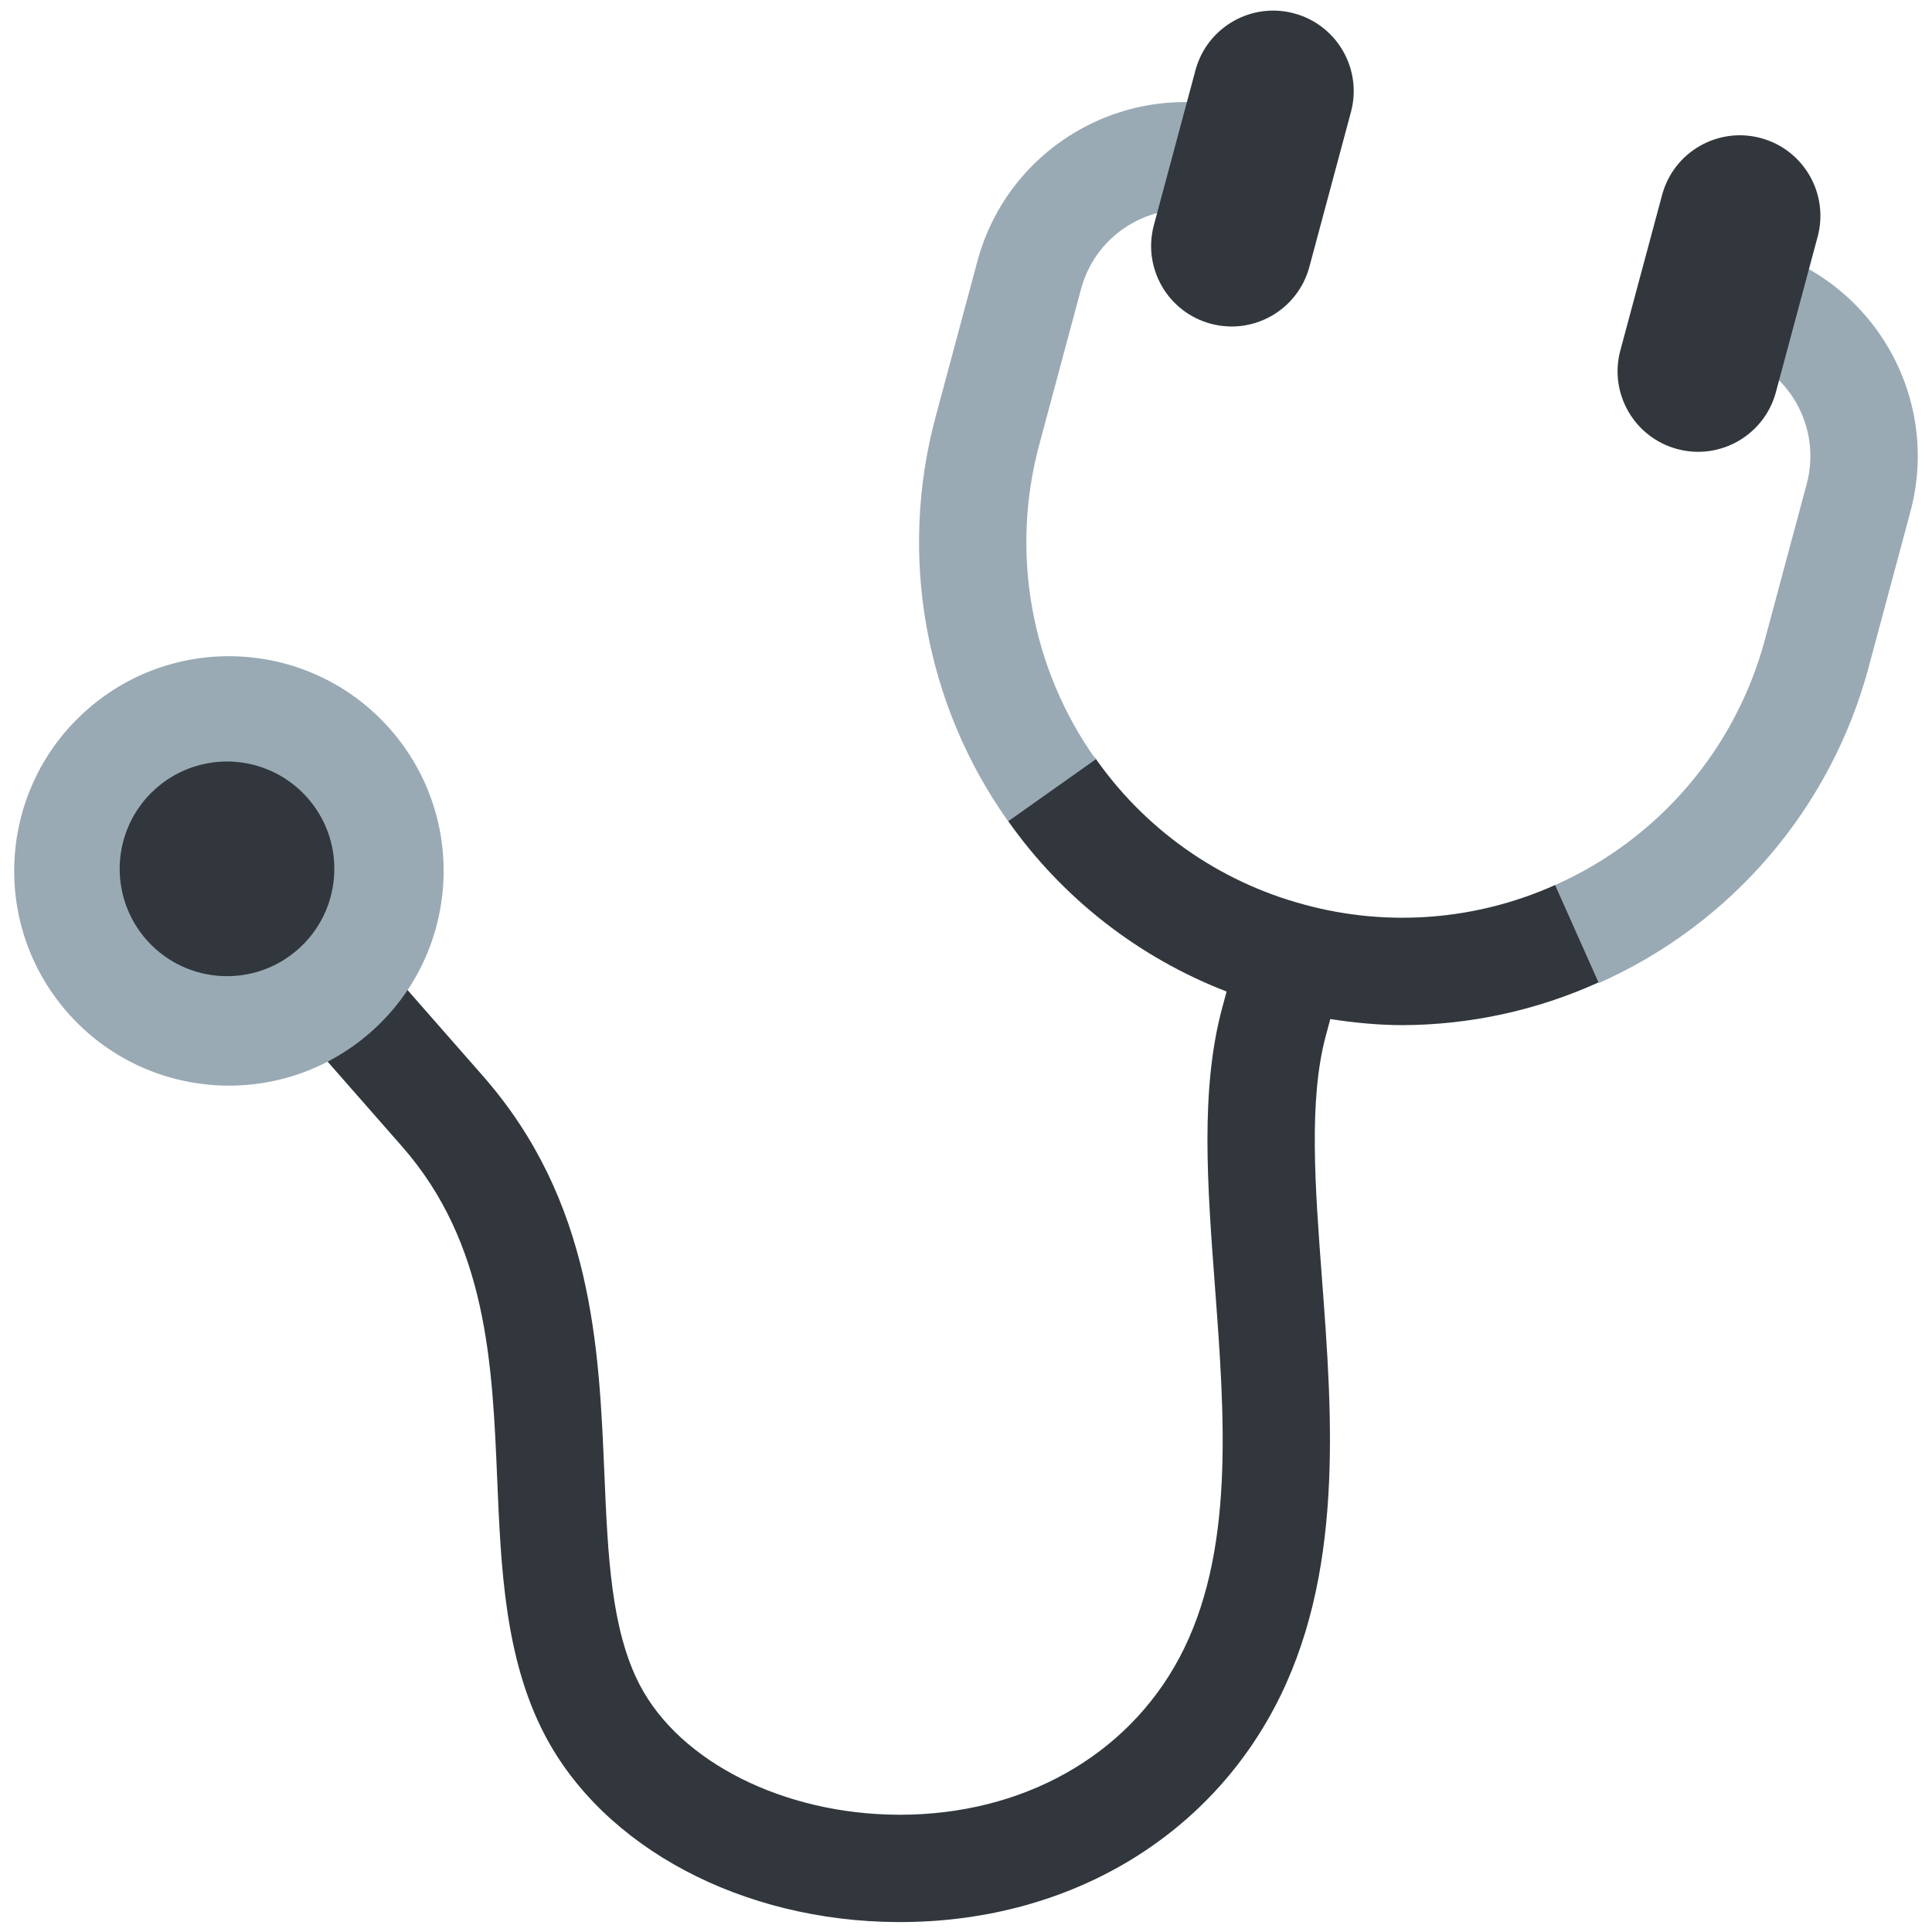
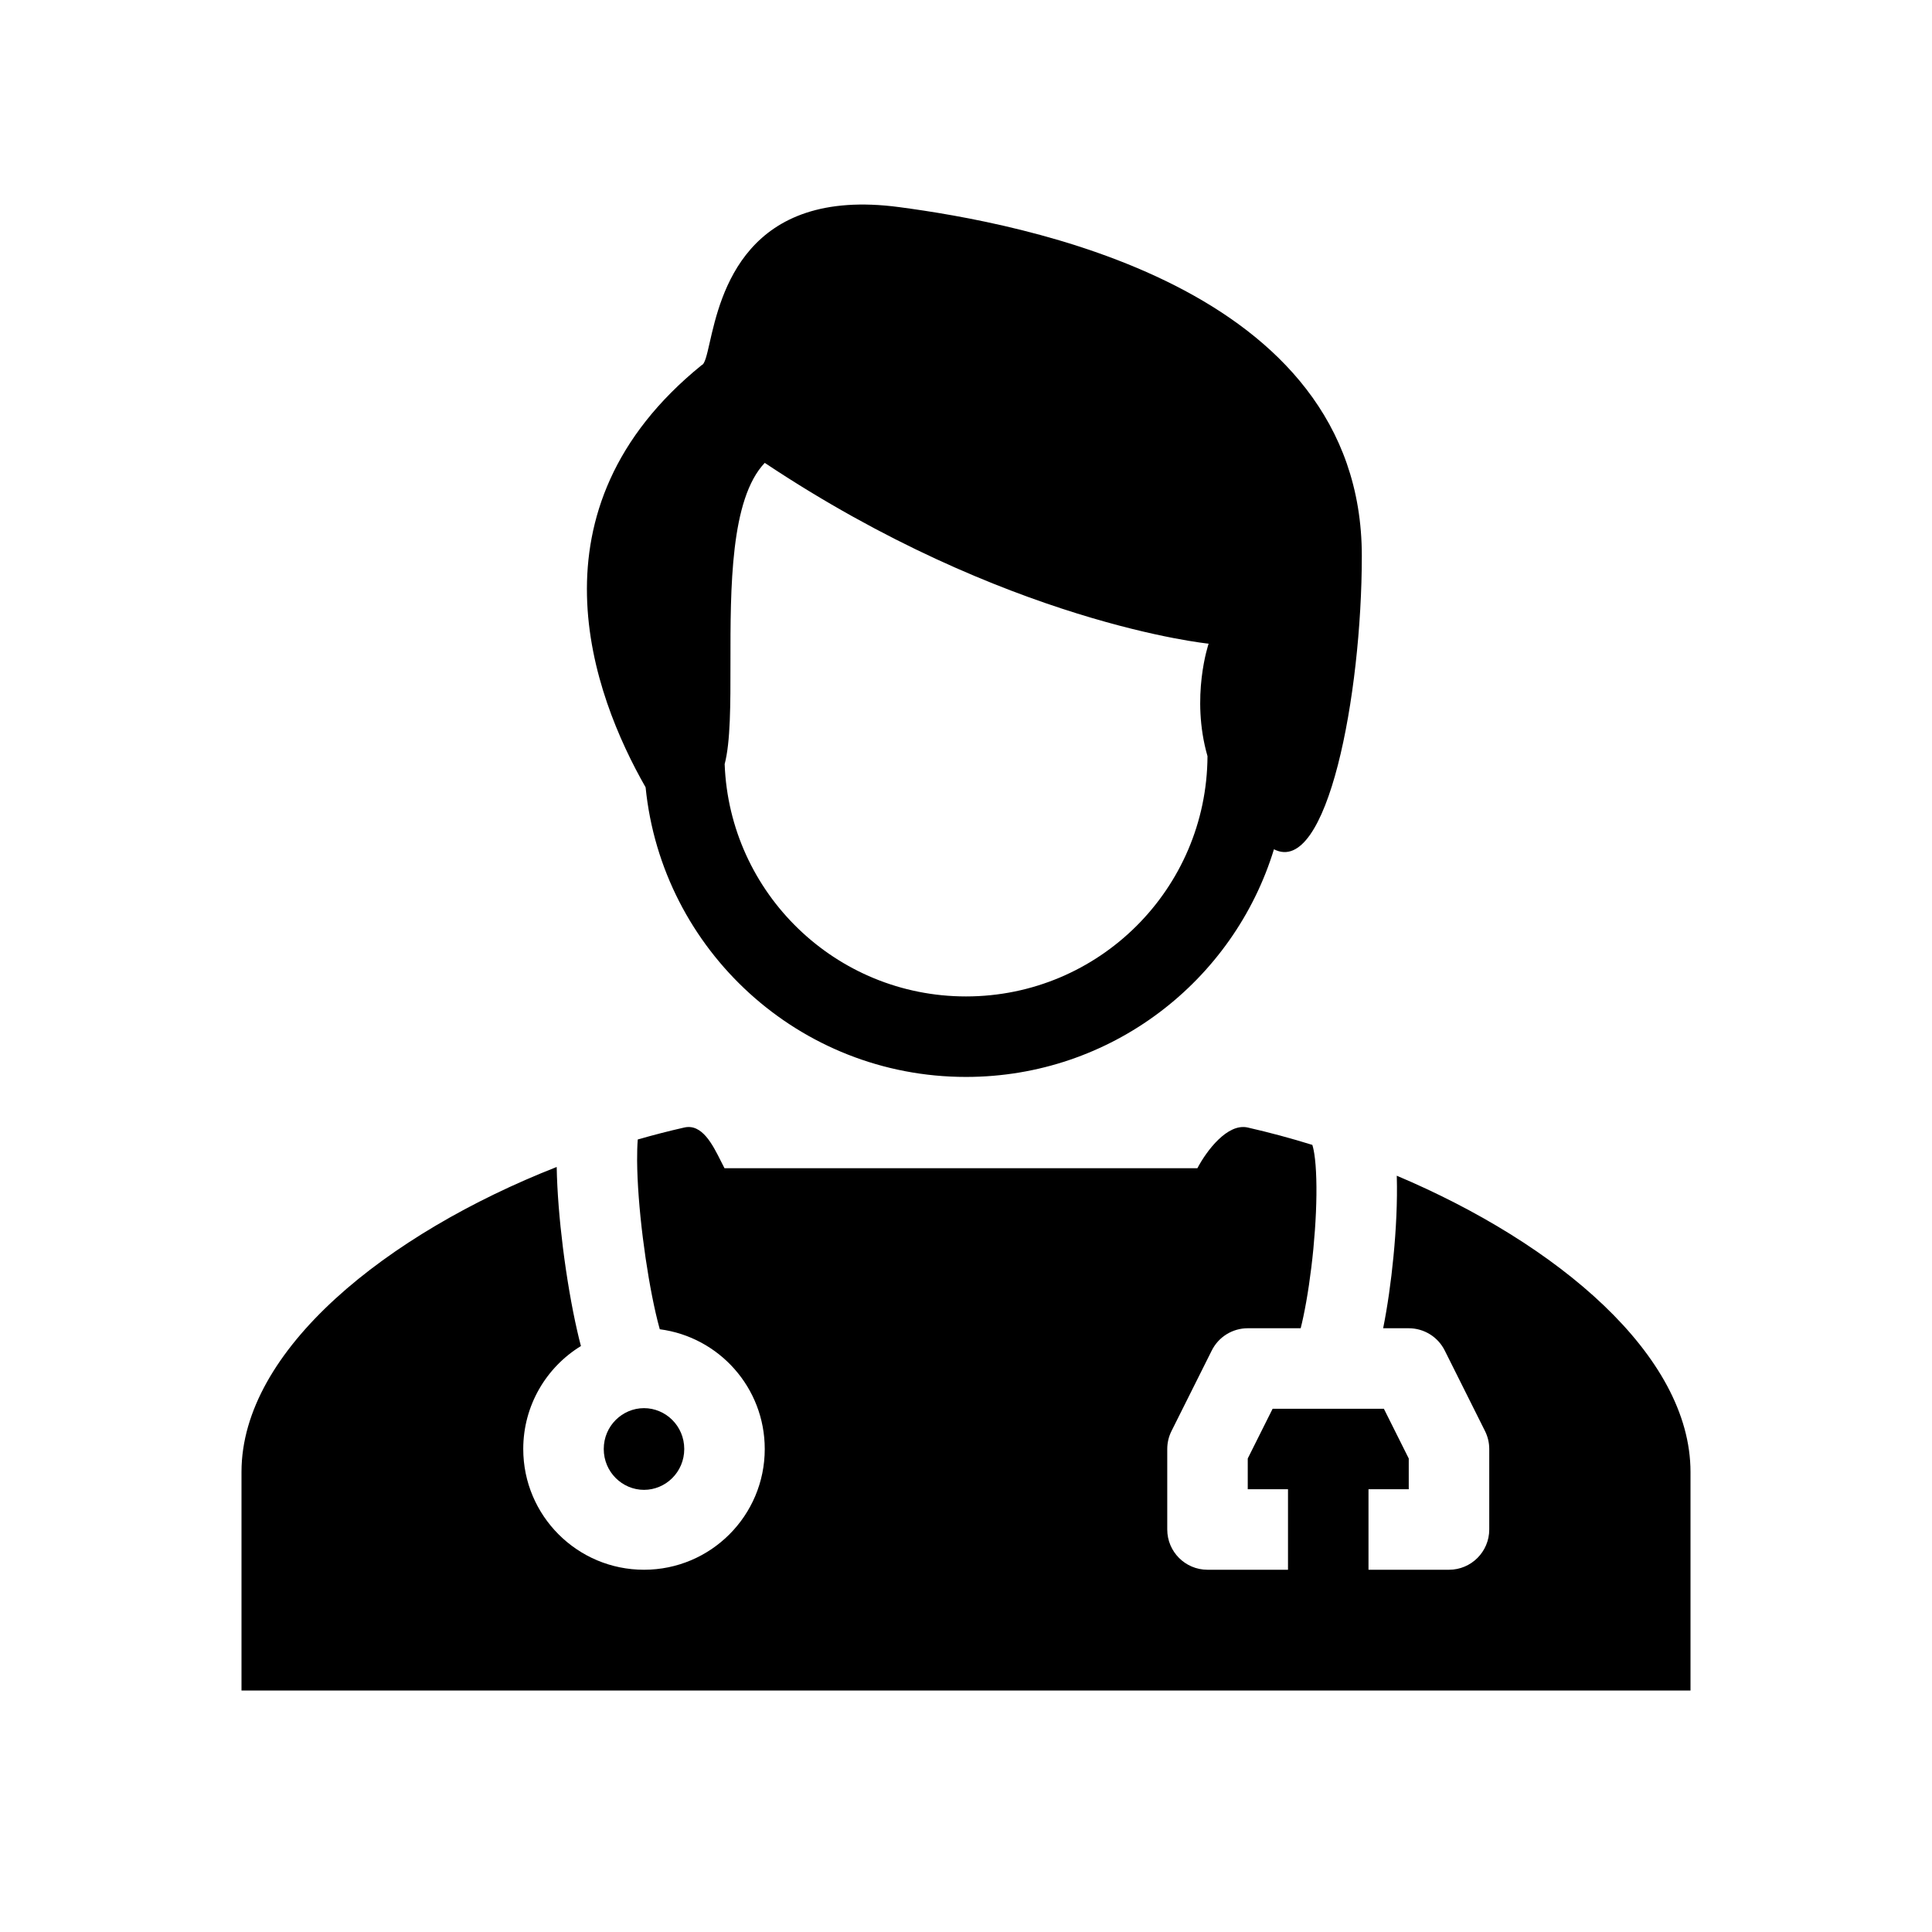
- <svg xmlns="http://www.w3.org/2000/svg" width="800px" height="800px" viewBox="0 0 36 36" aria-hidden="true" role="img" class="iconify iconify--twemoji" preserveAspectRatio="xMidYMid meet">
-   <path fill="#31373D" d="M28.977 16.492l.011-.006a6.944 6.944 0 0 1-4.676.372a6.937 6.937 0 0 1-3.947-2.796c.019.028.034.058.054.086L19 14l-.213 1.302a8.913 8.913 0 0 0 4.069 3.174l-.084.311c-.408 1.521-.275 3.296-.134 5.176c.184 2.45.375 4.984-.665 6.933c-.978 1.829-2.921 2.919-5.205 2.919h-.032c-2.129-.01-4.063-.98-4.813-2.415c-.538-1.03-.597-2.431-.66-3.912c-.101-2.393-.214-5.104-2.268-7.443l-3.949-4.501l-1.503 1.319l3.949 4.5c1.588 1.811 1.682 4.046 1.773 6.209c.069 1.636.14 3.328.885 4.754c1.101 2.106 3.682 3.476 6.577 3.489h.042c3.035 0 5.638-1.484 6.968-3.977c1.314-2.461 1.092-5.417.895-8.025c-.128-1.704-.249-3.315.071-4.506l.085-.318c.451.069.902.113 1.352.113a8.924 8.924 0 0 0 3.644-.795L30 17l-1.023-.508z" />
-   <path fill="#99AAB5" d="M1.258 18.867a4 4 0 1 1 6.015-5.277a4 4 0 0 1-6.015 5.277z" />
-   <path fill="#31373D" d="M2.762 17.548a2 2 0 1 1 3.005-2.638a2 2 0 0 1-3.005 2.638z" />
-   <path fill="#99AAB5" d="M29.791 18.318l-.814-1.826a6.98 6.98 0 0 0 3.911-4.579l.778-2.897a2.004 2.004 0 0 0-1.413-2.451l.52-1.932a4.005 4.005 0 0 1 2.825 4.901l-.778 2.897a8.975 8.975 0 0 1-5.029 5.887zm-11.006-3.014a8.985 8.985 0 0 1-1.35-7.542l.778-2.897a4.004 4.004 0 0 1 4.9-2.826l-.519 1.932a2.001 2.001 0 0 0-2.45 1.413l-.778 2.898a6.982 6.982 0 0 0 1.051 5.867l-1.632 1.155z" />
-   <path fill="#31373D" d="M22.56 6.032a1.5 1.5 0 0 1-1.059-1.838l.778-2.897a1.5 1.5 0 0 1 2.897.779l-.778 2.897a1.5 1.5 0 0 1-1.838 1.059zm8.692 2.335a1.5 1.5 0 0 1-1.059-1.838l.778-2.897a1.5 1.5 0 0 1 2.898.779l-.778 2.897a1.501 1.501 0 0 1-1.839 1.059z" />
+ <svg xmlns="http://www.w3.org/2000/svg" width="48" height="48" viewBox="0 0 48 48" fill="none">
+   <path fill-rule="evenodd" clip-rule="evenodd" d="M33.834 13.811C33.834 17.271 32.974 21.785 31.651 21.1C30.649 24.375 27.603 26.756 24 26.756C19.853 26.756 16.443 23.601 16.04 19.561C14.727 17.263 13.005 12.66 17.432 9.072C17.511 9.046 17.56 8.83 17.632 8.512C17.906 7.309 18.513 4.635 22.342 5.146C25.295 5.539 33.834 7.064 33.834 13.811ZM30.028 15.992C30.028 15.992 29.576 17.314 30 18.787C29.983 22.087 27.303 24.756 24 24.756C20.763 24.756 18.124 22.192 18.004 18.984C18.149 18.434 18.149 17.503 18.148 16.468C18.147 14.601 18.145 12.399 19 11.5C24.989 15.489 30.028 15.992 30.028 15.992Z" fill="currentColor" />
+   <path d="M13 36C13 34.918 13.573 33.969 14.433 33.442C14.401 33.321 14.37 33.196 14.341 33.067C14.203 32.465 14.078 31.733 13.986 30.999C13.901 30.318 13.842 29.615 13.831 28.993C9.61 30.65 6 33.538 6 36.57V42H42V36.57C42 33.666 38.69 30.895 34.702 29.21L34.703 29.238C34.72 29.848 34.686 30.547 34.62 31.221C34.56 31.845 34.471 32.467 34.364 33H35C35.379 33 35.725 33.214 35.894 33.553L36.894 35.553C36.964 35.692 37 35.845 37 36V38C37 38.552 36.552 39 36 39H34V37H35V36.236L34.382 35H31.618L31 36.236V37H32V39H30C29.448 39 29 38.552 29 38V36C29 35.845 29.036 35.692 29.106 35.553L30.106 33.553C30.275 33.214 30.621 33 31 33H32.315C32.337 32.914 32.359 32.819 32.381 32.714C32.481 32.243 32.57 31.646 32.63 31.029C32.689 30.411 32.718 29.798 32.703 29.294C32.696 29.041 32.679 28.831 32.654 28.67C32.632 28.528 32.61 28.463 32.606 28.449C32.606 28.449 32.606 28.449 32.606 28.449C32.605 28.446 32.605 28.445 32.605 28.447C32.605 28.446 32.605 28.447 32.605 28.447L32.609 28.446C32.075 28.28 31.536 28.135 31 28.013C30.497 27.898 29.977 28.59 29.749 29.024H25.685C24.795 29.024 24.342 29.024 23.897 29.024H23.881C23.426 29.024 22.974 29.023 22.064 29.024H18C17.972 28.971 17.944 28.914 17.914 28.855C17.703 28.433 17.441 27.912 17 28.013C16.615 28.1 16.229 28.2 15.845 28.31C15.833 28.458 15.828 28.635 15.829 28.837C15.833 29.39 15.886 30.068 15.971 30.751C16.056 31.433 16.17 32.097 16.29 32.621C16.325 32.773 16.359 32.908 16.392 33.025C17.864 33.217 19 34.476 19 36C19 37.657 17.657 39 16 39C14.343 39 13 37.657 13 36Z" fill="currentColor" />
+   <path d="M17 36C17 36.574 16.538 37.015 16 37.015C15.462 37.015 15 36.574 15 36C15 35.426 15.462 34.985 16 34.985C16.538 34.985 17 35.426 17 36Z" fill="currentColor" />
</svg>
